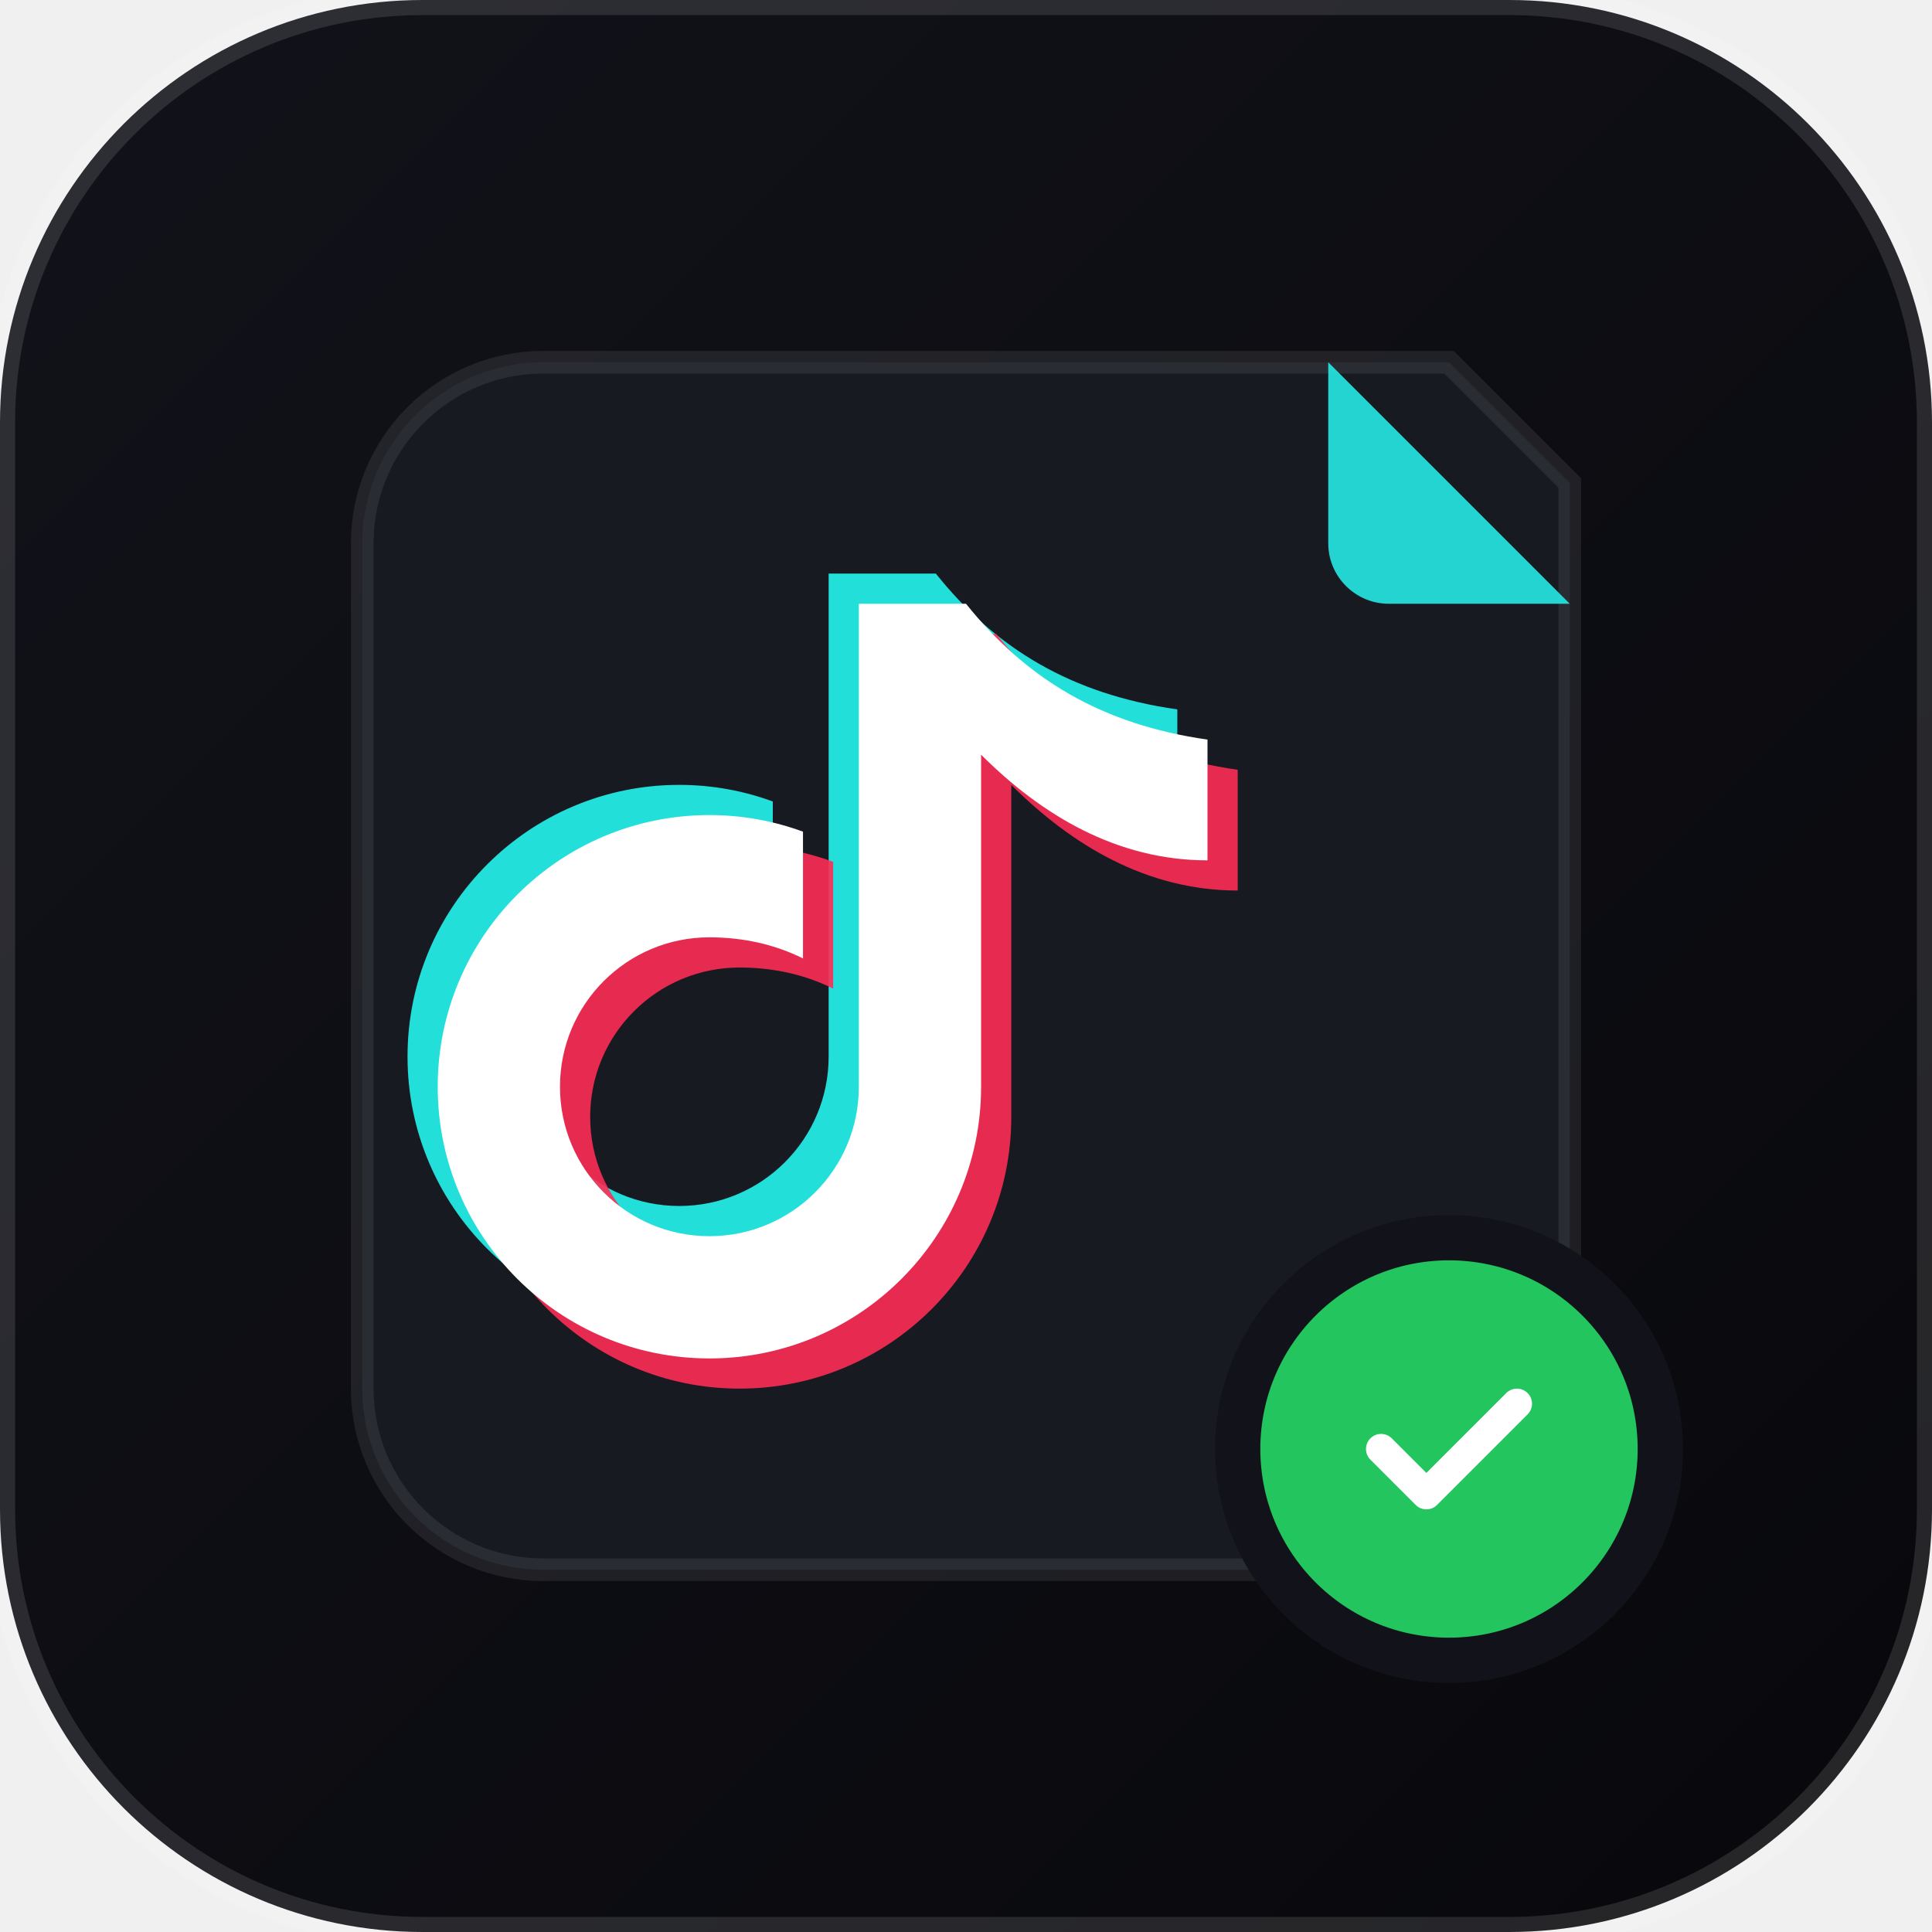
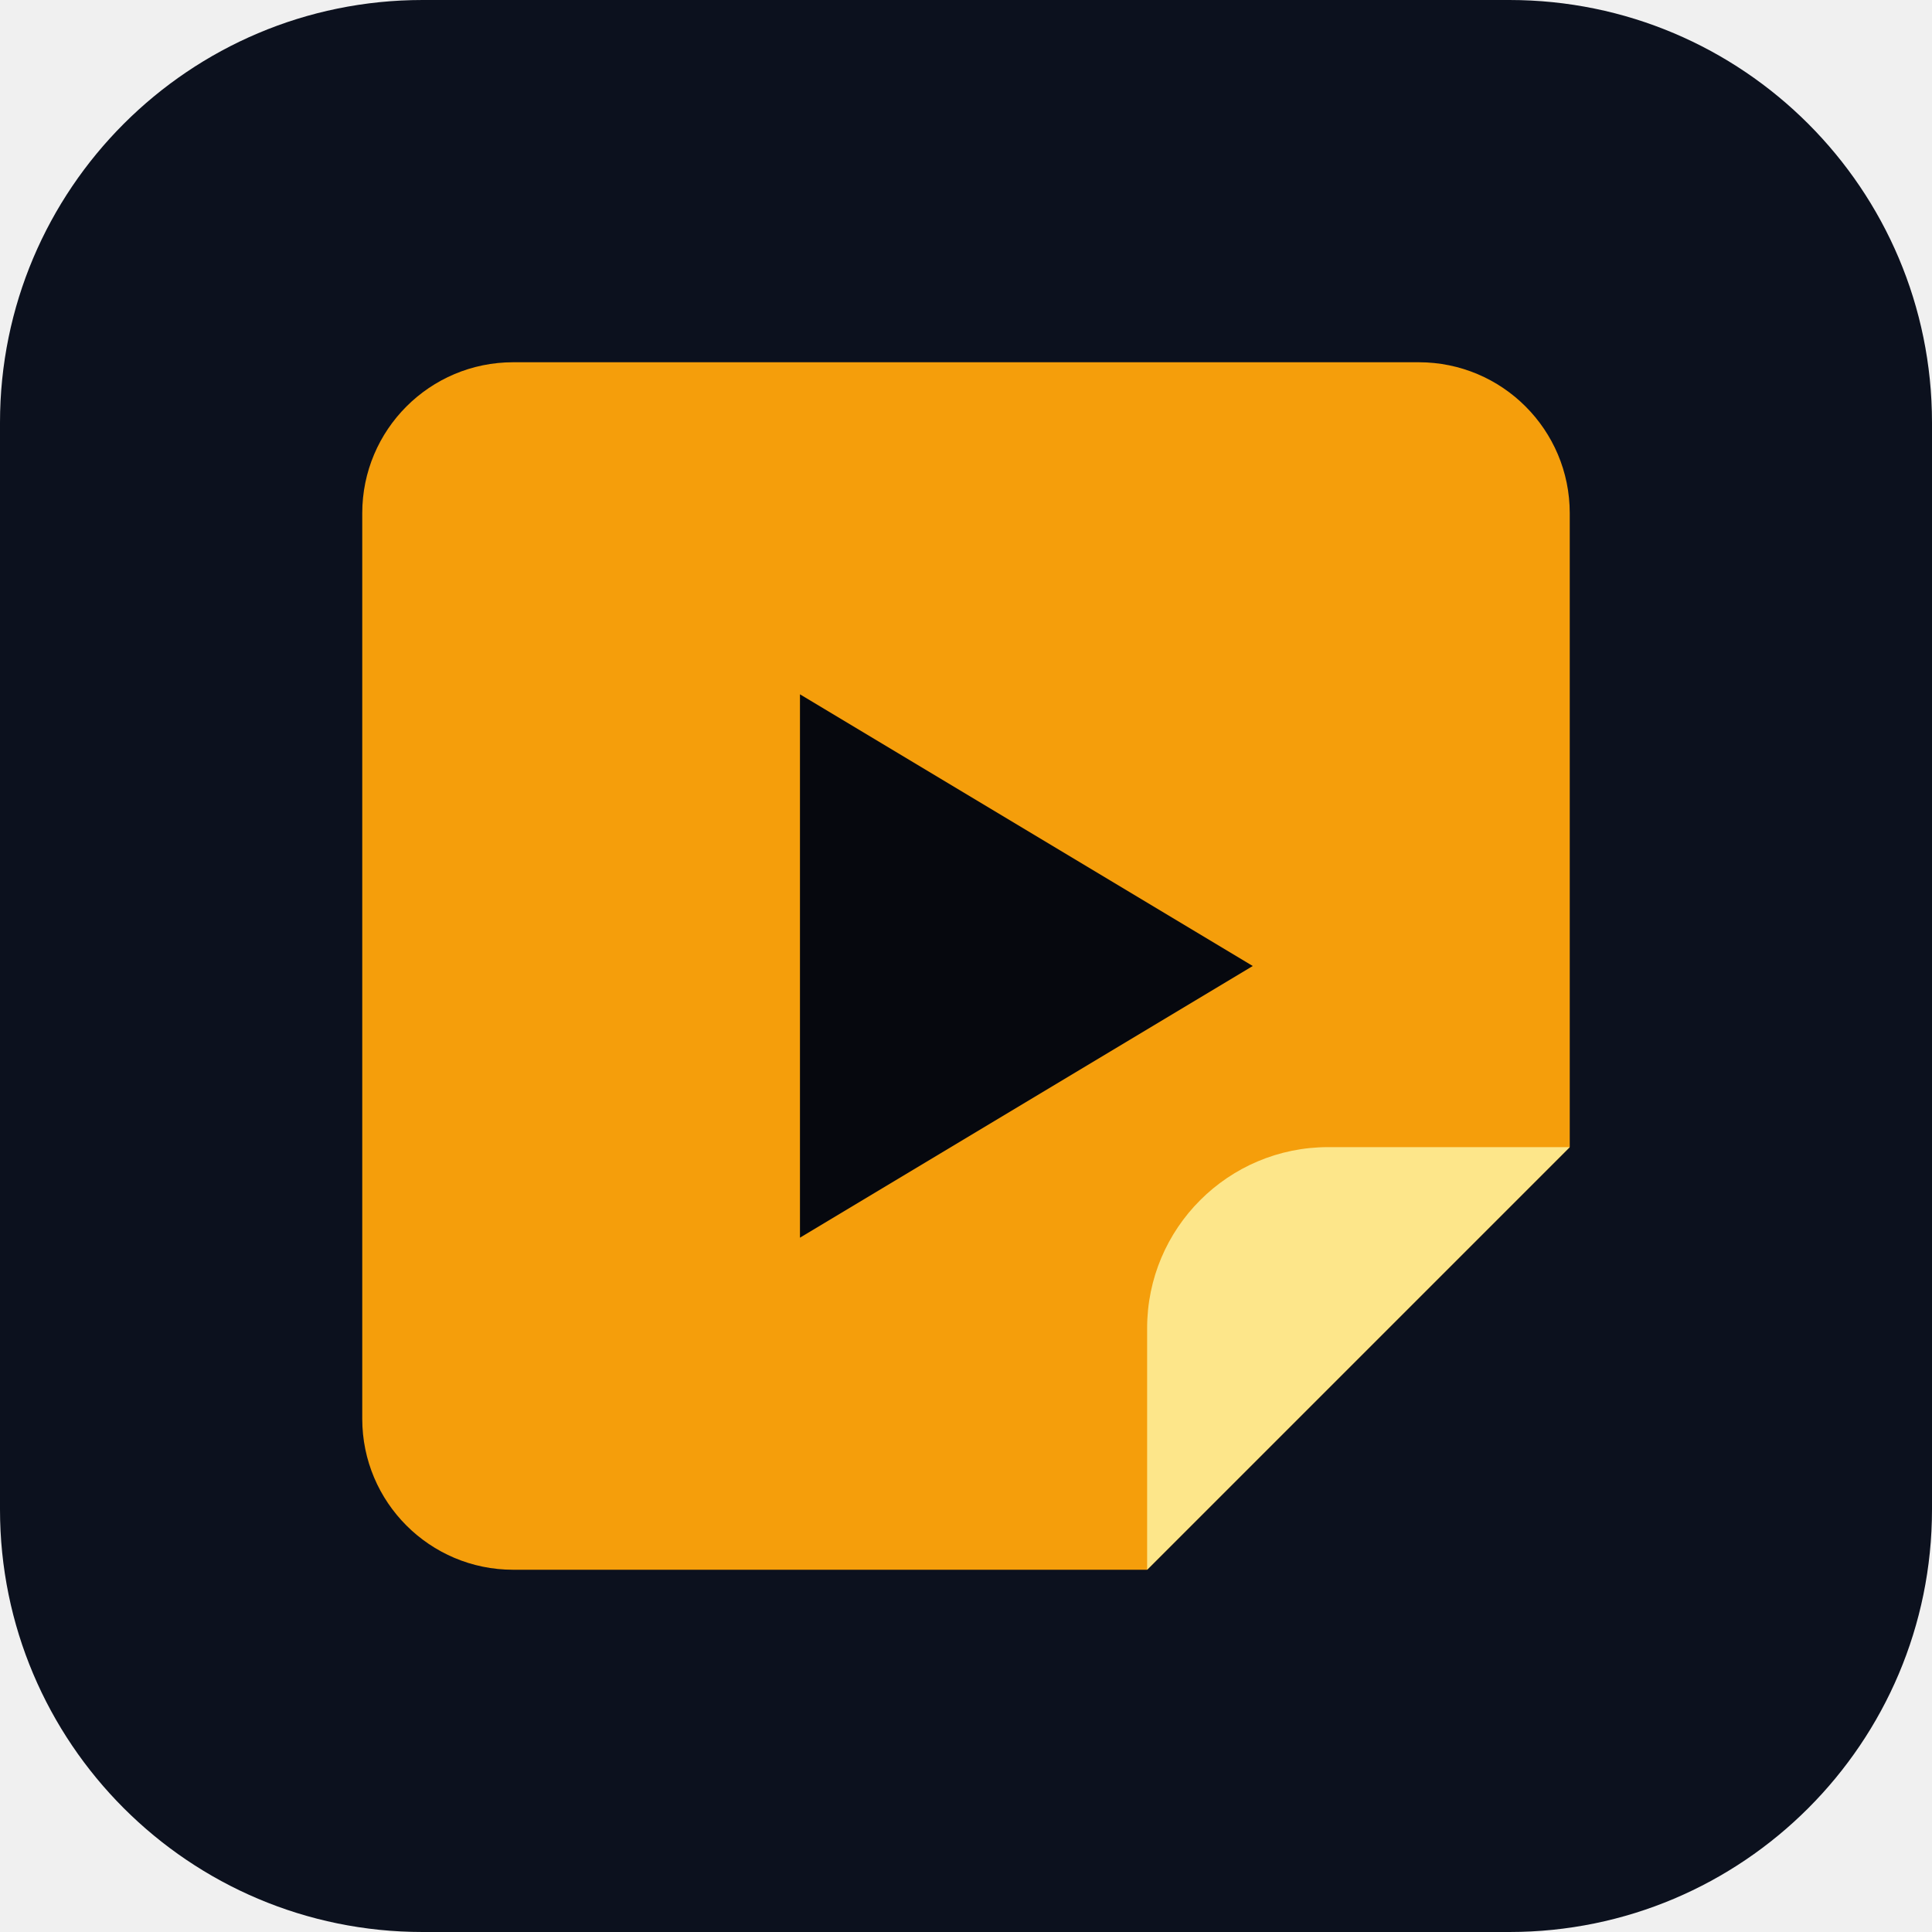
<svg xmlns="http://www.w3.org/2000/svg" viewBox="0 0 128 128" fill="none">
-   <defs>
-     <linearGradient id="bg" x1="0%" y1="0%" x2="100%" y2="100%">
-       <stop offset="0%" stop-color="#12131A" />
-       <stop offset="100%" stop-color="#08080C" />
-     </linearGradient>
-     <linearGradient id="neonCyan" x1="0%" y1="0%" x2="100%" y2="100%">
-       <stop offset="0%" stop-color="#25F4EE" />
-       <stop offset="100%" stop-color="#00D2C4" />
-     </linearGradient>
-     <linearGradient id="neonPink" x1="0%" y1="0%" x2="100%" y2="100%">
-       <stop offset="0%" stop-color="#FE2C55" />
-       <stop offset="100%" stop-color="#E11D48" />
-     </linearGradient>
-     <filter id="glow" x="-20%" y="-20%" width="140%" height="140%">
-       <feGaussianBlur stdDeviation="3" result="blur" />
-       <feComposite in="SourceGraphic" in2="blur" operator="over" />
-     </filter>
-   </defs>
-   <rect width="128" height="128" rx="28" fill="url(#bg)" stroke="rgba(255,255,255,0.12)" stroke-width="2" />
-   <path d="M96 24 H36 C29.37 24 24 29.37 24 36 V92 C24 98.63 29.37 104 36 104 H92 C98.63 104 104 98.63 104 92 V32 L96 24 Z" fill="#181A22" stroke="rgba(255,255,255,0.08)" stroke-width="1.5" />
-   <path d="M104 40 L88 24 L88 36 C88 38.2 89.8 40 92 40 H104 Z" fill="#25F4EE" opacity="0.85" />
-   <g transform="translate(14, 18)" opacity="0.9">
-     <path d="M48 20 C52 25 57 28 64 29 V37 C58 37 53 34 49 30 V52 C49 61.94 40.94 70 31 70 C21.06 70 13 61.94 13 52 C13 42.06 21.06 34 31 34 C33.2 34 35.3 34.4 37.2 35.1 V43.5 C35.4 42.6 33.3 42.1 31 42.1 C25.53 42.1 21.1 46.53 21.1 52 C21.1 57.47 25.53 61.9 31 61.9 C36.47 61.9 40.9 57.47 40.9 52 V20 H48 Z" fill="#25F4EE" />
-   </g>
-   <g transform="translate(18, 22)" opacity="0.9">
-     <path d="M48 20 C52 25 57 28 64 29 V37 C58 37 53 34 49 30 V52 C49 61.94 40.94 70 31 70 C21.06 70 13 61.94 13 52 C13 42.06 21.06 34 31 34 C33.2 34 35.3 34.4 37.2 35.1 V43.5 C35.4 42.6 33.3 42.1 31 42.1 C25.53 42.1 21.1 46.53 21.1 52 C21.1 57.47 25.53 61.9 31 61.9 C36.47 61.9 40.9 57.47 40.9 52 V20 H48 Z" fill="#FE2C55" />
-   </g>
-   <g transform="translate(16, 20)">
-     <path d="M48 20 C52 25 57 28 64 29 V37 C58 37 53 34 49 30 V52 C49 61.94 40.94 70 31 70 C21.06 70 13 61.94 13 52 C13 42.06 21.06 34 31 34 C33.2 34 35.3 34.4 37.2 35.1 V43.5 C35.4 42.6 33.3 42.1 31 42.1 C25.53 42.1 21.1 46.53 21.1 52 C21.1 57.47 25.53 61.9 31 61.9 C36.47 61.9 40.9 57.47 40.9 52 V20 H48 Z" fill="#FFFFFF" />
-   </g>
-   <circle cx="96" cy="96" r="14" fill="#22C55E" stroke="#12131A" stroke-width="3" />
-   <path d="M91.5 96 L94.5 99 L100.5 93" stroke="#FFFFFF" stroke-width="2" stroke-linecap="round" stroke-linejoin="round" />
+   <rect width="128" height="128" rx="28" fill="#0C111E" />
+   <path d="M34 24H94a10 10 0 0 1 10 10V76L76 104H34a10 10 0 0 1-10-10V34a10 10 0 0 1 10-10Z" fill="#F59E0B" />
+   <path d="M104 76L76 104V88a12 12 0 0 1 12-12Z" fill="#FDE68A" />
+   <path d="M53 46L83 64L53 82Z" fill="#06080E" />
</svg>
